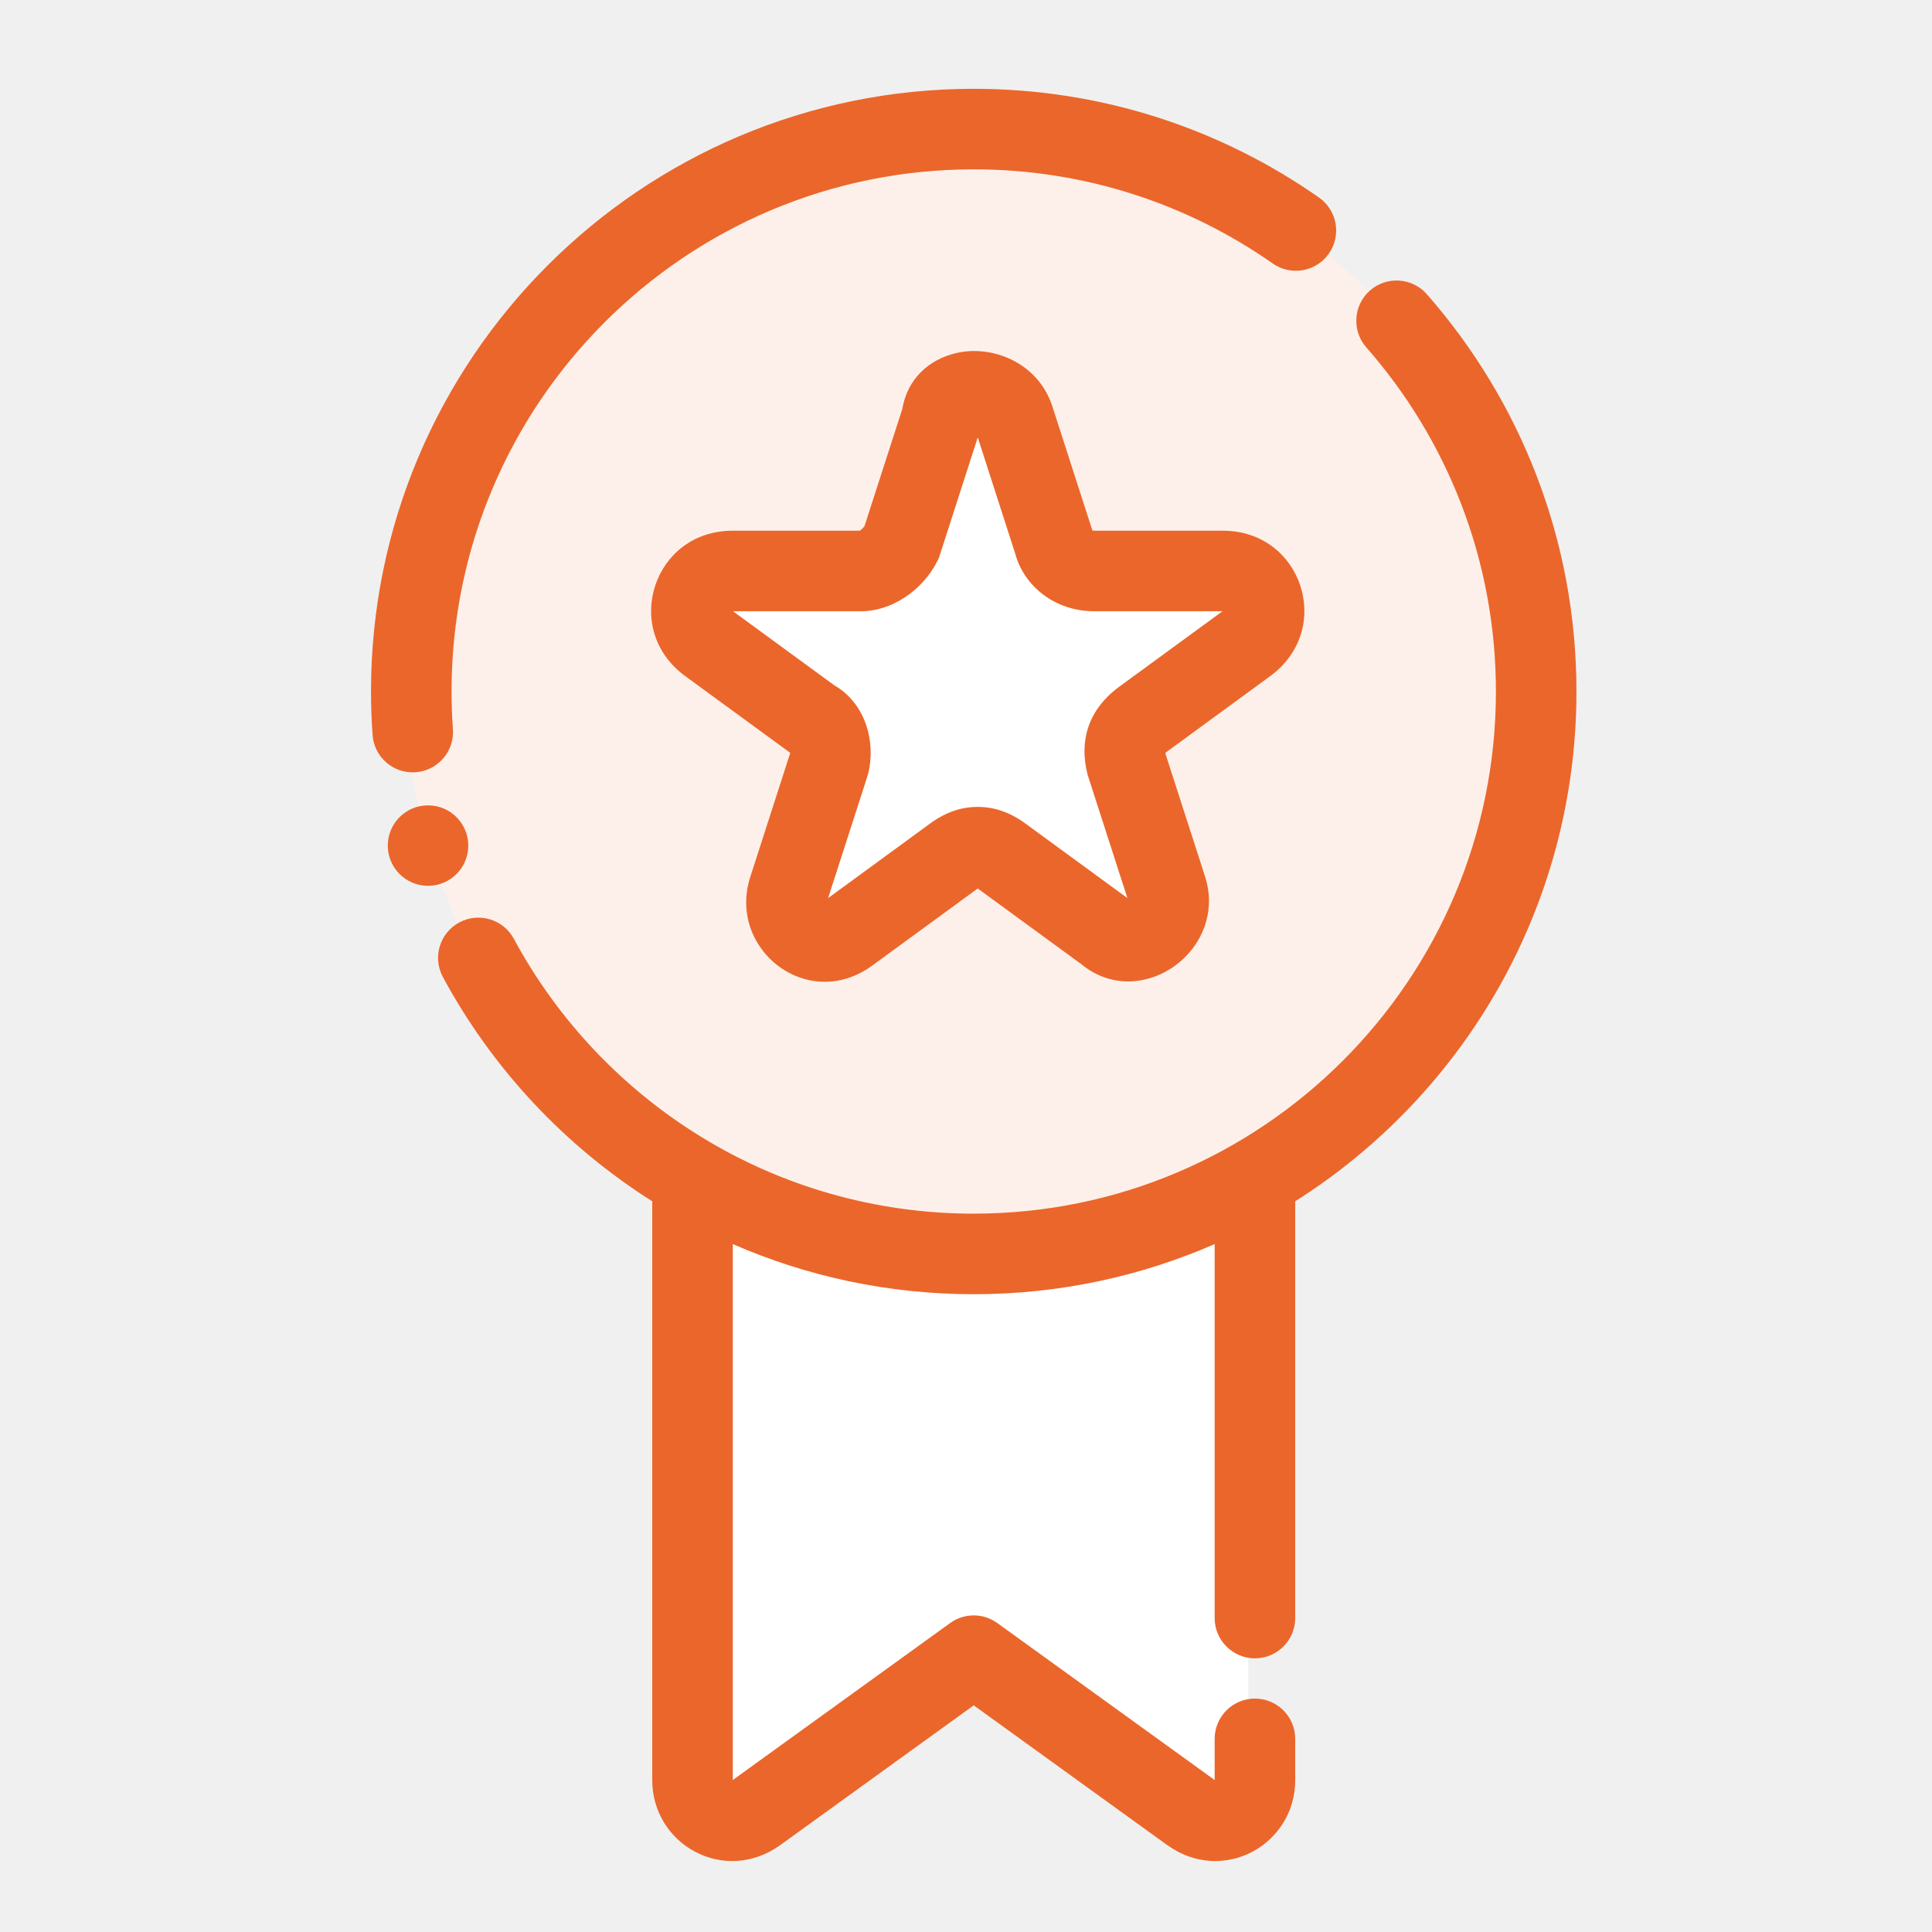
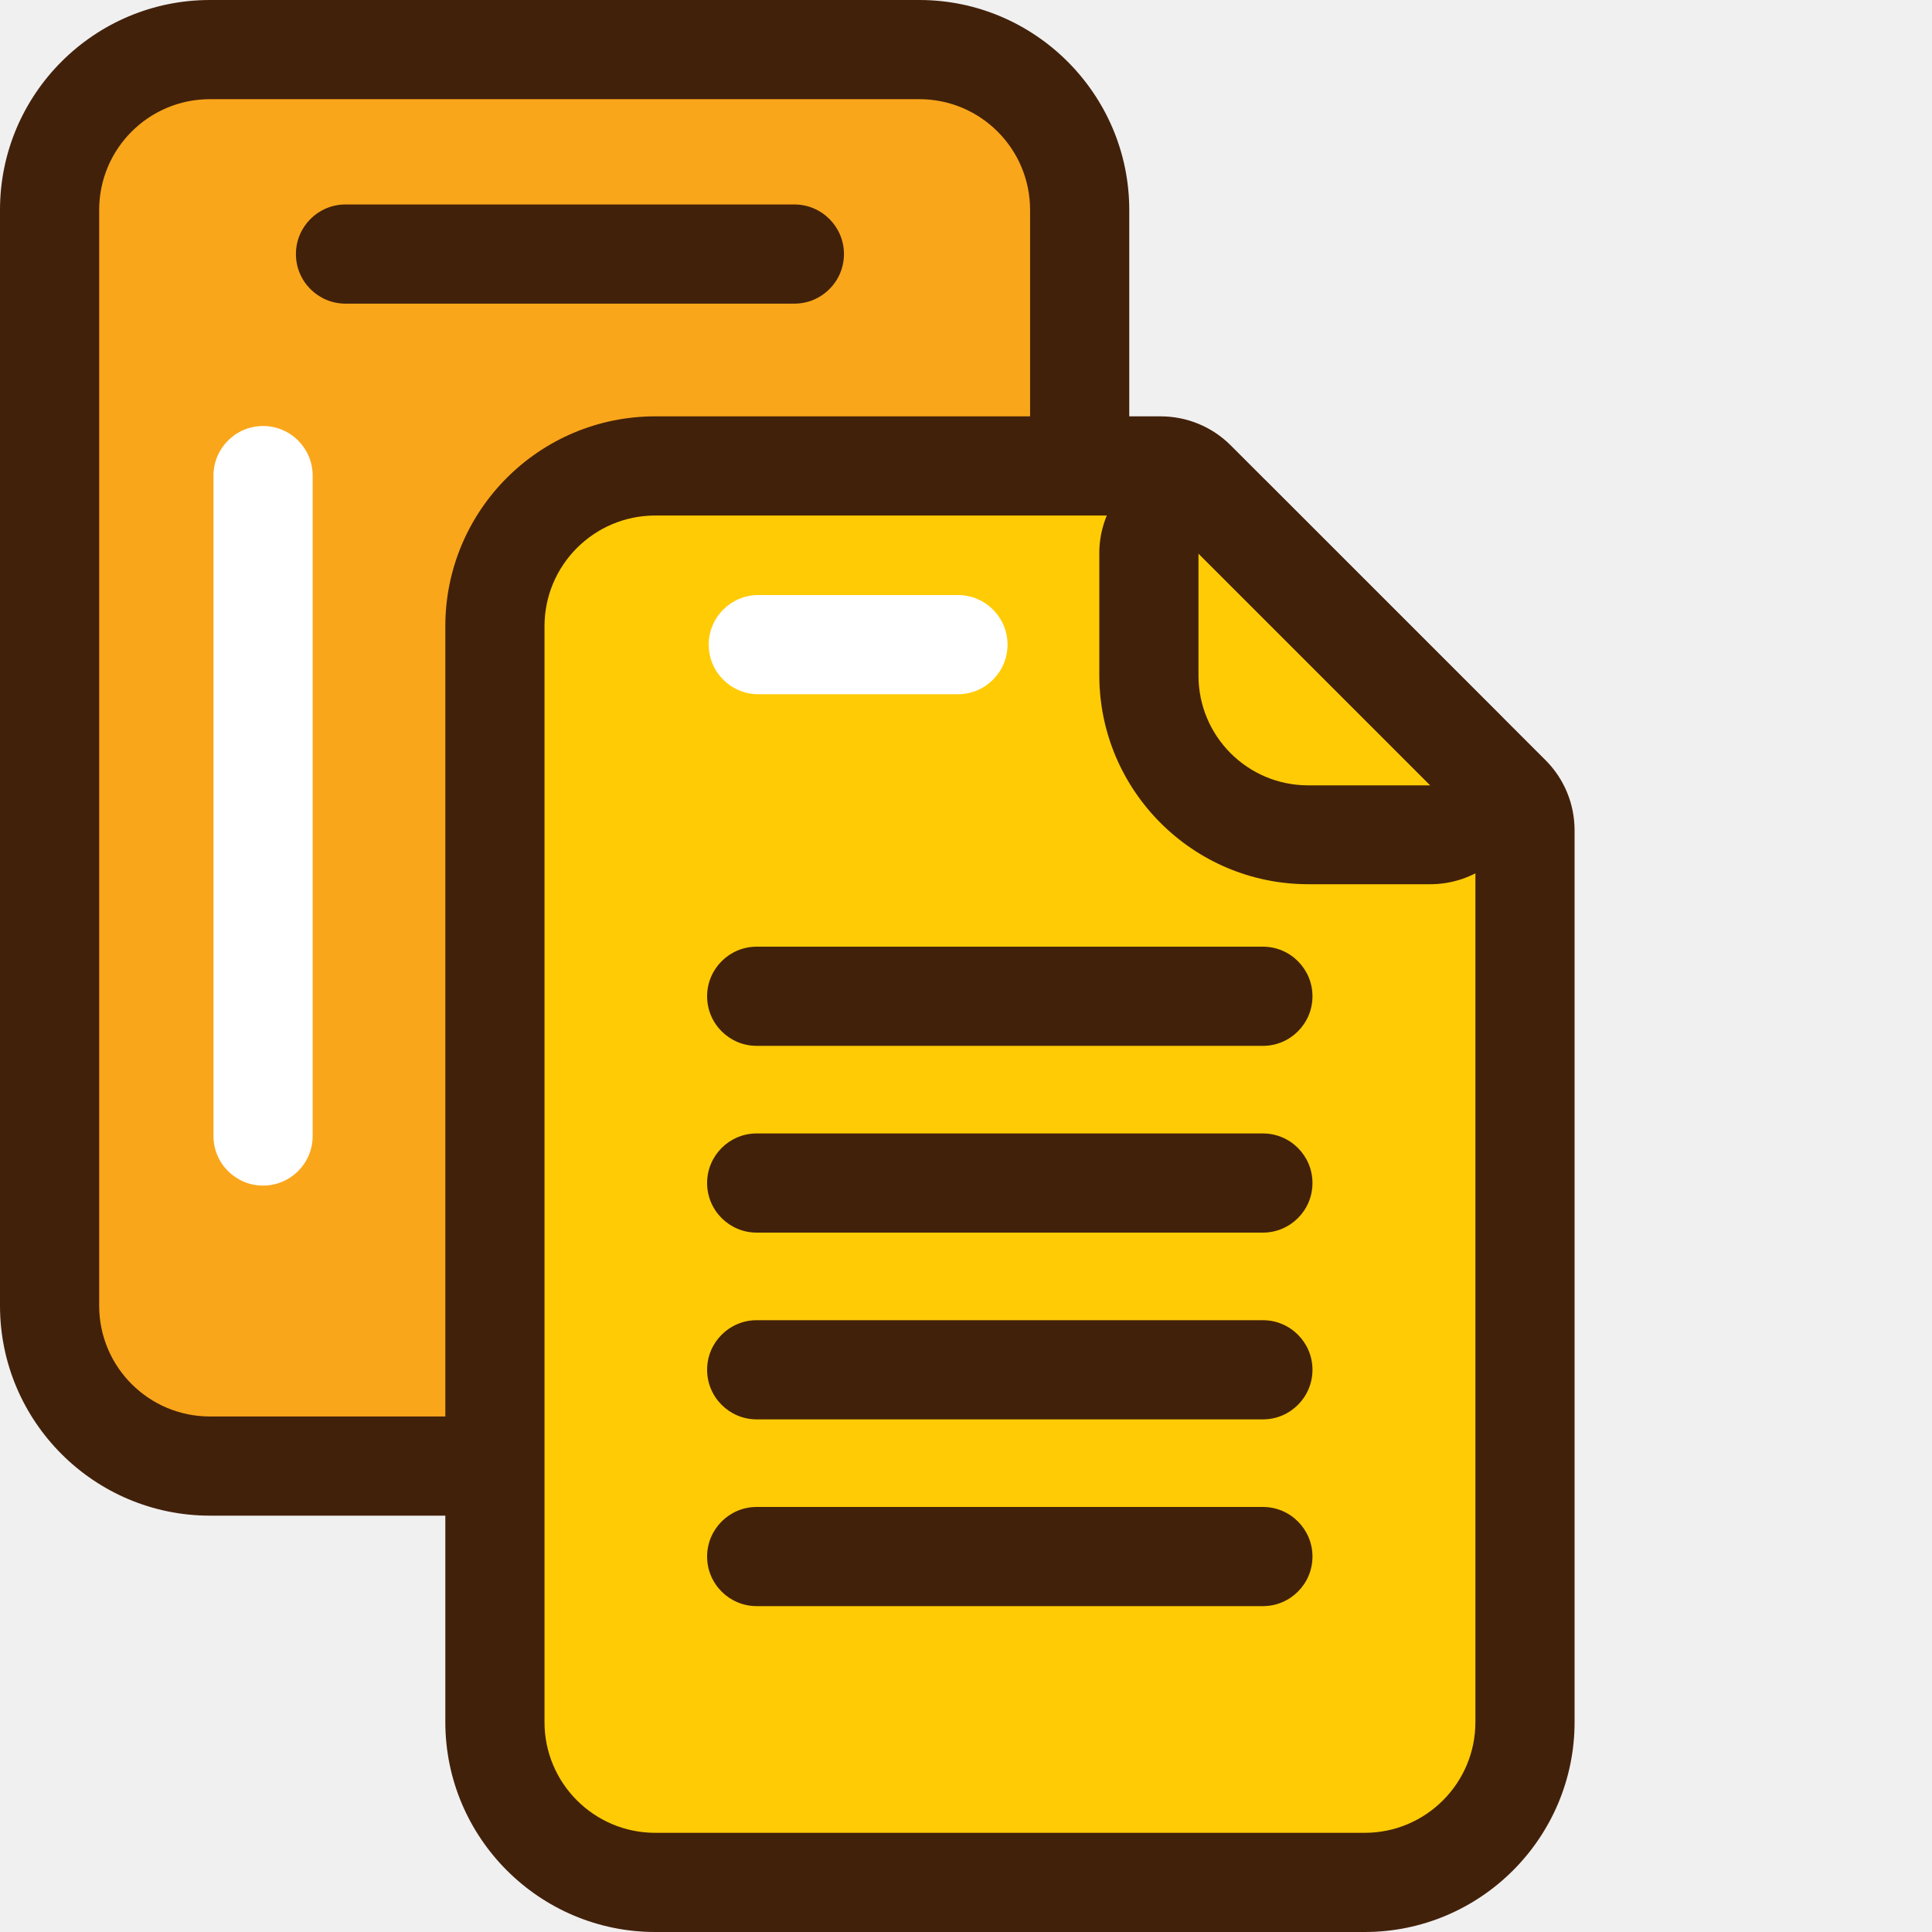
<svg xmlns="http://www.w3.org/2000/svg" width="60" height="60" viewBox="0 0 60 60" fill="none">
-   <path d="M38.767 31.746V55.072C38.767 56.069 37.645 56.693 36.773 56.069L30.039 51.206L23.306 56.069C22.433 56.693 21.311 56.069 21.311 55.072V31.746H38.767Z" fill="white" />
-   <path d="M30.039 38.737C39.68 38.737 47.496 30.922 47.496 21.281C47.496 11.64 39.68 3.825 30.039 3.825C20.399 3.825 12.583 11.64 12.583 21.281C12.583 30.922 20.399 38.737 30.039 38.737Z" fill="#FDF0EA" />
-   <path d="M31.286 12.803L32.533 16.668C32.658 17.166 33.157 17.541 33.78 17.541H37.77C39.017 17.541 39.516 19.037 38.518 19.785L35.276 22.154C34.778 22.528 34.653 23.027 34.778 23.526L36.024 27.391C36.398 28.513 35.027 29.511 34.154 28.762L30.912 26.393C30.413 26.019 29.915 26.019 29.416 26.393L26.174 28.762C25.177 29.511 23.93 28.513 24.304 27.391L25.551 23.526C25.675 23.027 25.551 22.404 25.052 22.154L21.81 19.785C20.813 19.037 21.311 17.541 22.558 17.541H26.548C27.047 17.541 27.546 17.166 27.795 16.668L29.042 12.803C29.167 11.68 30.912 11.68 31.286 12.803Z" fill="white" />
-   <path d="M13.293 27.51C13.983 27.51 14.543 26.951 14.543 26.261C14.543 25.57 13.983 25.011 13.293 25.011C12.603 25.011 12.043 25.57 12.043 26.261C12.043 26.951 12.603 27.51 13.293 27.51Z" fill="#EB662B" />
-   <path fill-rule="evenodd" clip-rule="evenodd" d="M20.256 37.307C17.535 35.586 15.287 33.185 13.754 30.341C13.427 29.735 13.654 28.976 14.262 28.648C14.87 28.32 15.629 28.547 15.957 29.154C18.697 34.236 24.067 37.691 30.24 37.691C39.191 37.691 46.457 30.425 46.457 21.476C46.457 17.382 44.937 13.642 42.431 10.787C41.976 10.269 42.028 9.477 42.546 9.022C43.065 8.567 43.857 8.618 44.312 9.137C47.203 12.432 48.958 16.751 48.958 21.476C48.958 28.137 45.47 33.989 40.224 37.307V50.25C40.224 50.94 39.663 51.501 38.973 51.501C38.283 51.501 37.722 50.94 37.722 50.25V38.636C35.431 39.637 32.9 40.193 30.24 40.193C27.58 40.193 25.049 39.637 22.758 38.636V55.286C22.758 55.279 22.77 55.269 22.776 55.266L29.508 50.405C29.945 50.089 30.535 50.089 30.972 50.405C30.972 50.405 37.71 55.271 37.704 55.267C37.715 55.275 37.722 55.299 37.722 55.286V54.002C37.722 53.312 38.283 52.751 38.973 52.751C39.663 52.751 40.224 53.312 40.224 54.002V55.286C40.224 57.28 37.994 58.548 36.251 57.302L36.245 57.298L30.24 52.961L24.235 57.298L24.23 57.302C22.486 58.548 20.256 57.28 20.256 55.286V37.307ZM14.066 22.647C14.114 23.335 13.595 23.934 12.908 23.983C12.219 24.033 11.619 23.514 11.571 22.825C11.538 22.38 11.522 21.93 11.522 21.476C11.522 11.144 19.91 2.758 30.24 2.758C34.227 2.758 37.925 4.007 40.963 6.135C41.528 6.531 41.666 7.311 41.269 7.876C40.873 8.442 40.092 8.579 39.527 8.184C36.896 6.341 33.693 5.259 30.24 5.259C21.289 5.259 14.023 12.525 14.023 21.476C14.023 21.87 14.038 22.26 14.066 22.647ZM26.707 16.482C26.728 16.464 26.798 16.406 26.846 16.346C26.846 16.346 28.019 12.707 28.019 12.713C28.179 11.756 28.855 11.164 29.688 10.967C30.813 10.699 32.228 11.257 32.676 12.601L33.924 16.472C33.942 16.477 33.966 16.482 33.983 16.482H37.975C39.216 16.482 40.069 17.248 40.379 18.179C40.689 19.109 40.466 20.234 39.468 20.983C39.468 20.983 36.228 23.35 36.221 23.357C36.206 23.37 36.194 23.385 36.193 23.404C36.193 23.404 37.419 27.205 37.415 27.194C37.791 28.32 37.312 29.392 36.498 29.986C35.656 30.601 34.497 30.697 33.587 29.947L30.369 27.596L30.365 27.592C30.364 27.594 30.361 27.595 30.36 27.596L27.112 29.969C25.089 31.473 22.556 29.467 23.31 27.205C23.31 27.205 24.538 23.399 24.538 23.394C24.54 23.389 24.54 23.384 24.54 23.379L21.262 20.983L21.256 20.979C20.262 20.234 20.041 19.109 20.351 18.179C20.661 17.248 21.513 16.482 22.754 16.482H26.707ZM22.764 18.983C22.949 19.119 25.922 21.291 25.917 21.288C26.868 21.835 27.211 23.028 26.962 24.024L26.952 24.064L25.718 27.891C26.239 27.51 28.875 25.583 28.875 25.583C29.368 25.216 29.871 25.059 30.365 25.059C30.858 25.059 31.36 25.216 31.855 25.583L35.012 27.89L33.778 24.064L33.768 24.024C33.525 23.053 33.758 22.077 34.736 21.343C34.736 21.343 37.689 19.186 37.965 18.983H33.983C32.748 18.983 31.801 18.189 31.534 17.211L30.365 13.584L29.156 17.334L29.113 17.419C28.648 18.348 27.676 18.983 26.747 18.983H22.764Z" fill="#EB662B" />
+   <g>
+     <g>
+       <path d="m6.52,1.54h22.03c2.75,0,4.98,2.23,4.98,4.98v34.02c0,2.75-2.23,4.98-4.98,4.98H6.52c-2.75,0-4.98-2.23-4.98-4.98V6.52C1.54,3.77,3.77,1.54,6.52,1.54Z" style="fill:#faa61a;" />
+       <path d="m28.55,3.08c1.9,0,3.44,1.54,3.44,3.44v34.03c0,1.9-1.54,3.44-3.44,3.44H6.52c-1.9,0-3.44-1.54-3.44-3.44V6.52c0-1.9,1.54-3.44,3.44-3.44h22.03m0-3.08H6.52C2.93,0,0,2.92,0,6.52v34.03c0,3.6,2.93,6.52,6.52,6.52h22.03c3.6,0,6.52-2.93,6.52-6.52V6.52c0-3.59-2.93-6.52-6.52-6.52h0Z" style="fill:#42210b;" />
+     </g>
+     <path d="m24.67,9.43h-13.94c-.85,0-1.54-.69-1.54-1.54s.69-1.54,1.54-1.54h13.94c.85,0,1.54.69,1.54,1.54s-.69,1.54-1.54,1.54Z" style="fill:#42210b;" />
+     <path d="m8.17,36.82c-.85,0-1.54-.69-1.54-1.54V14.77c0-.85.69-1.54,1.54-1.54s1.54.69,1.54,1.54v20.51c0,.85-.69,1.54-1.54,1.54Z" style="fill:#fff;" />
+     <g>
+       <g>
+         <path d="m20.35,58.46c-2.75,0-4.98-2.23-4.98-4.98V19.45c0-2.75,2.23-4.98,4.98-4.98h15.7c.41,0,.8.16,1.09.45l9.78,9.78c.29.29.45.68.45,1.09v27.69c0,2.75-2.23,4.98-4.98,4.98h-22.03Z" style="fill:#ffcb05;" />
+         <path d="m36.04,16.01l9.78,9.78v27.69c0,1.9-1.54,3.44-3.44,3.44h-22.03c-1.9,0-3.44-1.54-3.44-3.44V19.45c0-1.9,1.54-3.44,3.44-3.44h15.7m0-3.08h-15.7c-3.6,0-6.52,2.92-6.52,6.52v34.03c0,3.6,2.93,6.52,6.52,6.52h22.03c3.6,0,6.52-2.93,6.52-6.52v-27.69c0-.82-.32-1.6-.9-2.18l-9.78-9.78c-.58-.58-1.36-.9-2.18-.9h0Z" style="fill:#42210b;" />
+       </g>
+       <path d="m37.22,17.19l7.2,7.2h-3.79c-1.89,0-3.41-1.53-3.41-3.41v-3.79m0-3.08c-.4,0-.8.08-1.18.23-1.15.48-1.9,1.6-1.9,2.84v3.79c0,3.58,2.91,6.49,6.49,6.49h3.79c1.24,0,2.37-.75,2.84-1.9.48-1.15.21-2.47-.67-3.35l-7.2-7.2c-.59-.59-1.38-.9-2.18-.9h0Z" style="fill:#42210b;" />
+       <path d="m39.22,32.48h-15.72c-.85,0-1.54-.69-1.54-1.54s.69-1.54,1.54-1.54h15.72c.85,0,1.54.69,1.54,1.54s-.69,1.54-1.54,1.54Z" style="fill:#42210b;" />
+       <path d="m39.22,38.28h-15.72c-.85,0-1.54-.69-1.54-1.54s.69-1.54,1.54-1.54h15.72c.85,0,1.54.69,1.54,1.54s-.69,1.54-1.54,1.54Z" style="fill:#42210b;" />
+       <path d="m39.22,44.08h-15.72c-.85,0-1.54-.69-1.54-1.54s.69-1.54,1.54-1.54h15.72c.85,0,1.54.69,1.54,1.54s-.69,1.54-1.54,1.54Z" style="fill:#42210b;" />
+       <path d="m39.22,49.88h-15.72c-.85,0-1.54-.69-1.54-1.54s.69-1.54,1.54-1.54h15.72c.85,0,1.54.69,1.54,1.54s-.69,1.54-1.54,1.54Z" style="fill:#42210b;" />
+     </g>
+   </g>
+   <path d="m29.75,21.56h-6.2c-.85,0-1.54-.69-1.54-1.54s.69-1.54,1.54-1.54h6.2c.85,0,1.54.69,1.54,1.54s-.69,1.54-1.54,1.54Z" style="fill:#fff;" />
</svg>
